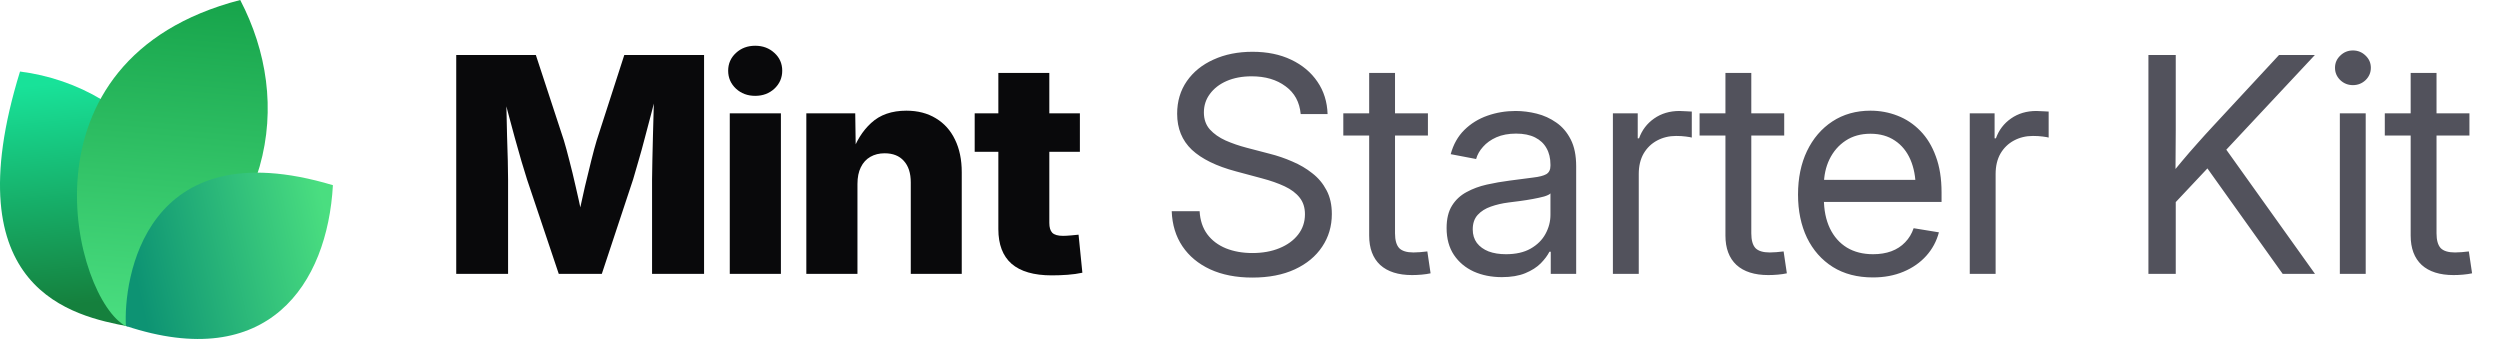
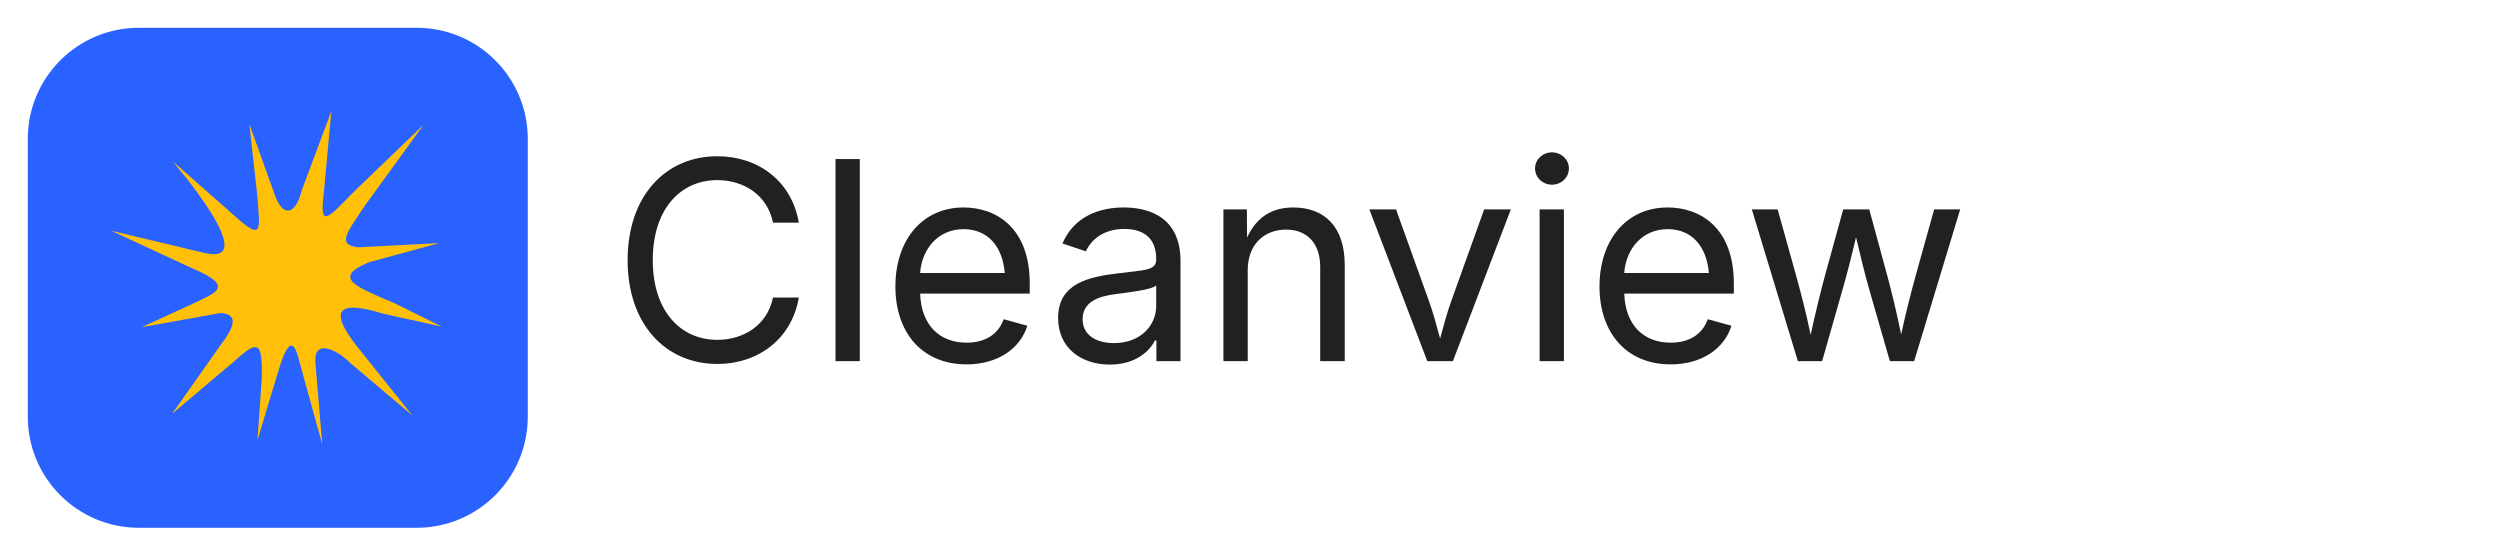
- <svg xmlns="http://www.w3.org/2000/svg" width="177" height="24" viewBox="0 0 177 24" fill="none">
-   <path d="M9.061 23.108C5.268 22.377 -3.391 20.627 1.417 5.064C9.634 6.099 16.973 14.064 9.061 23.108Z" fill="url(#paint0_linear_17557_2020)" />
-   <path d="M8.919 23.094C5.276 21.222 0.784 4.209 17.007 0C20.757 7.193 19.621 16.545 8.919 23.094Z" fill="url(#paint1_linear_17557_2020)" />
-   <path d="M8.914 23.079C8.735 19.882 10.159 9.085 23.57 13.111C23.181 20.123 18.984 26.418 8.914 23.079Z" fill="url(#paint2_linear_17557_2020)" />
-   <path d="M32.301 19.392V3.894H37.938L39.925 9.948C40.036 10.315 40.164 10.787 40.31 11.362C40.462 11.938 40.611 12.552 40.757 13.204C40.91 13.855 41.048 14.483 41.173 15.086C41.305 15.682 41.412 16.192 41.495 16.615H40.695C40.771 16.192 40.871 15.682 40.996 15.086C41.128 14.49 41.267 13.866 41.412 13.214C41.565 12.562 41.714 11.948 41.86 11.373C42.005 10.79 42.133 10.315 42.244 9.948L44.2 3.894H49.848V19.392H46.166V12.704C46.166 12.357 46.173 11.917 46.187 11.383C46.2 10.849 46.214 10.27 46.228 9.646C46.249 9.022 46.266 8.391 46.28 7.753C46.301 7.115 46.311 6.519 46.311 5.964H46.623C46.485 6.561 46.332 7.181 46.166 7.826C45.999 8.471 45.833 9.102 45.666 9.719C45.507 10.336 45.351 10.901 45.198 11.414C45.053 11.928 44.928 12.357 44.824 12.704L42.608 19.392H39.561L37.314 12.704C37.203 12.357 37.072 11.928 36.919 11.414C36.773 10.901 36.614 10.34 36.441 9.729C36.274 9.112 36.104 8.481 35.931 7.836C35.764 7.192 35.608 6.567 35.463 5.964H35.827C35.834 6.512 35.844 7.105 35.858 7.743C35.872 8.374 35.886 9.005 35.9 9.636C35.92 10.26 35.938 10.839 35.952 11.373C35.965 11.907 35.972 12.351 35.972 12.704V19.392H32.301ZM51.668 19.392V8.024H55.288V19.392H51.668ZM53.468 6.786C52.927 6.786 52.473 6.616 52.105 6.276C51.738 5.93 51.554 5.507 51.554 5.007C51.554 4.508 51.738 4.088 52.105 3.749C52.473 3.409 52.927 3.239 53.468 3.239C54.009 3.239 54.463 3.409 54.83 3.749C55.198 4.082 55.382 4.501 55.382 5.007C55.382 5.507 55.198 5.93 54.83 6.276C54.463 6.616 54.009 6.786 53.468 6.786ZM60.708 13.027V19.392H57.088V8.024H60.551L60.593 10.967H60.281C60.593 10.024 61.061 9.268 61.685 8.7C62.309 8.124 63.138 7.836 64.171 7.836C64.975 7.836 65.672 8.017 66.262 8.377C66.851 8.731 67.302 9.234 67.614 9.885C67.933 10.537 68.092 11.307 68.092 12.194V19.392H64.483V12.912C64.483 12.26 64.32 11.754 63.994 11.394C63.675 11.033 63.221 10.853 62.632 10.853C62.25 10.853 61.914 10.936 61.623 11.102C61.332 11.269 61.106 11.515 60.947 11.841C60.787 12.16 60.708 12.555 60.708 13.027ZM76.456 8.024V10.749H69.008V8.024H76.456ZM70.683 5.163H74.292V15.783C74.292 16.102 74.361 16.334 74.5 16.48C74.646 16.625 74.899 16.698 75.259 16.698C75.405 16.698 75.596 16.688 75.831 16.667C76.074 16.646 76.251 16.629 76.362 16.615L76.632 19.309C76.313 19.378 75.963 19.427 75.582 19.455C75.207 19.482 74.836 19.496 74.469 19.496C73.2 19.496 72.25 19.222 71.619 18.674C70.995 18.127 70.683 17.308 70.683 16.22V5.163Z" fill="#09090B" />
-   <path d="M88.667 19.652C87.523 19.652 86.528 19.458 85.682 19.07C84.843 18.681 84.188 18.137 83.716 17.437C83.245 16.736 82.992 15.908 82.957 14.951H84.933C84.968 15.596 85.148 16.14 85.474 16.584C85.8 17.021 86.24 17.354 86.795 17.582C87.35 17.804 87.974 17.915 88.667 17.915C89.388 17.915 90.026 17.801 90.581 17.572C91.143 17.343 91.583 17.024 91.902 16.615C92.228 16.199 92.391 15.717 92.391 15.169C92.391 14.698 92.266 14.306 92.017 13.994C91.767 13.675 91.413 13.408 90.956 13.193C90.498 12.978 89.954 12.787 89.323 12.621L87.502 12.132C86.123 11.765 85.082 11.255 84.382 10.603C83.689 9.944 83.342 9.095 83.342 8.055C83.342 7.174 83.571 6.404 84.028 5.746C84.486 5.087 85.117 4.577 85.921 4.217C86.726 3.849 87.645 3.666 88.678 3.666C89.718 3.666 90.63 3.853 91.413 4.227C92.204 4.602 92.824 5.122 93.275 5.787C93.726 6.446 93.965 7.209 93.993 8.076H92.089C92.013 7.23 91.656 6.574 91.018 6.11C90.387 5.638 89.586 5.403 88.615 5.403C87.95 5.403 87.36 5.513 86.847 5.735C86.341 5.957 85.946 6.262 85.661 6.651C85.377 7.032 85.235 7.469 85.235 7.961C85.235 8.447 85.377 8.849 85.661 9.168C85.946 9.48 86.317 9.74 86.774 9.948C87.232 10.149 87.724 10.319 88.251 10.457L89.884 10.884C90.439 11.023 90.977 11.206 91.496 11.435C92.023 11.657 92.495 11.934 92.911 12.267C93.334 12.593 93.67 12.995 93.92 13.474C94.17 13.945 94.294 14.504 94.294 15.149C94.294 16.015 94.066 16.788 93.608 17.468C93.157 18.148 92.512 18.681 91.673 19.07C90.834 19.458 89.832 19.652 88.667 19.652ZM101.097 8.024V9.594H95.106V8.024H101.097ZM96.937 5.163H98.767V16.521C98.767 17 98.865 17.347 99.059 17.562C99.26 17.77 99.6 17.874 100.078 17.874C100.21 17.874 100.366 17.867 100.546 17.853C100.733 17.832 100.903 17.815 101.056 17.801L101.285 19.351C101.097 19.392 100.886 19.423 100.65 19.444C100.414 19.465 100.189 19.475 99.974 19.475C98.996 19.475 98.244 19.236 97.717 18.758C97.197 18.272 96.937 17.579 96.937 16.677V5.163ZM106.33 19.621C105.595 19.621 104.932 19.489 104.343 19.226C103.754 18.955 103.285 18.564 102.939 18.05C102.592 17.53 102.419 16.896 102.419 16.147C102.419 15.495 102.547 14.965 102.804 14.556C103.06 14.146 103.403 13.828 103.833 13.599C104.263 13.363 104.742 13.186 105.269 13.068C105.796 12.95 106.333 12.857 106.881 12.787C107.574 12.69 108.132 12.617 108.555 12.569C108.978 12.52 109.287 12.441 109.481 12.33C109.675 12.212 109.772 12.014 109.772 11.737V11.654C109.772 11.203 109.679 10.815 109.492 10.489C109.311 10.163 109.041 9.91 108.68 9.729C108.32 9.549 107.872 9.459 107.338 9.459C106.805 9.459 106.34 9.546 105.945 9.719C105.556 9.892 105.241 10.118 104.998 10.395C104.755 10.665 104.593 10.953 104.509 11.258L102.71 10.915C102.897 10.222 103.22 9.65 103.677 9.199C104.135 8.748 104.679 8.412 105.31 8.19C105.941 7.968 106.607 7.857 107.307 7.857C107.8 7.857 108.295 7.92 108.795 8.044C109.301 8.169 109.765 8.381 110.188 8.679C110.611 8.97 110.951 9.369 111.208 9.875C111.464 10.374 111.593 11.005 111.593 11.768V19.392H109.793V17.822H109.7C109.568 18.085 109.363 18.359 109.086 18.643C108.809 18.921 108.444 19.153 107.994 19.34C107.543 19.527 106.988 19.621 106.33 19.621ZM106.621 17.998C107.321 17.998 107.904 17.867 108.368 17.603C108.84 17.333 109.19 16.986 109.419 16.563C109.654 16.133 109.772 15.682 109.772 15.211V13.692C109.703 13.769 109.554 13.841 109.325 13.911C109.096 13.973 108.829 14.032 108.524 14.088C108.226 14.143 107.921 14.192 107.609 14.233C107.304 14.275 107.033 14.309 106.798 14.337C106.354 14.393 105.938 14.49 105.549 14.628C105.168 14.76 104.86 14.954 104.624 15.211C104.388 15.467 104.27 15.811 104.27 16.241C104.27 16.615 104.367 16.934 104.561 17.198C104.762 17.461 105.04 17.662 105.393 17.801C105.747 17.933 106.156 17.998 106.621 17.998ZM114.193 19.392V8.024H115.951V9.792H116.045C116.253 9.209 116.61 8.741 117.116 8.388C117.622 8.034 118.219 7.857 118.905 7.857C119.058 7.857 119.217 7.864 119.384 7.878C119.55 7.885 119.682 7.892 119.779 7.899V9.74C119.716 9.719 119.578 9.695 119.363 9.667C119.155 9.639 118.922 9.625 118.666 9.625C118.174 9.625 117.726 9.733 117.324 9.948C116.922 10.163 116.603 10.471 116.367 10.874C116.138 11.276 116.024 11.758 116.024 12.319V19.392H114.193ZM126.322 8.024V9.594H120.33V8.024H126.322ZM122.161 5.163H123.992V16.521C123.992 17 124.089 17.347 124.283 17.562C124.484 17.77 124.824 17.874 125.302 17.874C125.434 17.874 125.59 17.867 125.77 17.853C125.958 17.832 126.127 17.815 126.28 17.801L126.509 19.351C126.322 19.392 126.11 19.423 125.874 19.444C125.639 19.465 125.413 19.475 125.198 19.475C124.221 19.475 123.468 19.236 122.941 18.758C122.421 18.272 122.161 17.579 122.161 16.677V5.163ZM132.604 19.642C131.502 19.642 130.555 19.396 129.765 18.903C128.974 18.404 128.364 17.714 127.934 16.834C127.511 15.946 127.3 14.927 127.3 13.775C127.3 12.611 127.511 11.584 127.934 10.697C128.364 9.802 128.964 9.102 129.734 8.596C130.51 8.089 131.408 7.836 132.428 7.836C133.1 7.836 133.738 7.954 134.341 8.19C134.952 8.426 135.489 8.783 135.954 9.261C136.425 9.74 136.793 10.343 137.056 11.071C137.327 11.792 137.462 12.645 137.462 13.63V14.296H128.433V12.735H136.463L135.631 13.297C135.631 12.541 135.506 11.876 135.257 11.3C135.007 10.725 134.643 10.277 134.165 9.958C133.686 9.632 133.107 9.469 132.428 9.469C131.748 9.469 131.162 9.632 130.67 9.958C130.177 10.284 129.796 10.725 129.526 11.279C129.262 11.827 129.13 12.441 129.13 13.12V14.046C129.13 14.864 129.273 15.572 129.557 16.168C129.841 16.757 130.243 17.211 130.763 17.53C131.283 17.842 131.901 17.998 132.615 17.998C133.093 17.998 133.523 17.929 133.905 17.79C134.293 17.645 134.619 17.433 134.882 17.156C135.153 16.879 135.354 16.546 135.486 16.157L137.275 16.449C137.108 17.08 136.81 17.634 136.38 18.113C135.95 18.591 135.413 18.966 134.768 19.236C134.123 19.507 133.402 19.642 132.604 19.642ZM139.459 19.392V8.024H141.217V9.792H141.311C141.519 9.209 141.876 8.741 142.382 8.388C142.888 8.034 143.485 7.857 144.171 7.857C144.324 7.857 144.483 7.864 144.649 7.878C144.816 7.885 144.948 7.892 145.045 7.899V9.74C144.982 9.719 144.844 9.695 144.629 9.667C144.421 9.639 144.188 9.625 143.932 9.625C143.439 9.625 142.992 9.733 142.59 9.948C142.188 10.163 141.869 10.471 141.633 10.874C141.404 11.276 141.29 11.758 141.29 12.319V19.392H139.459ZM153.429 14.961V12.715C153.783 12.257 154.136 11.82 154.49 11.404C154.844 10.981 155.204 10.565 155.572 10.156C155.939 9.74 156.314 9.327 156.695 8.918L161.355 3.894H163.893L157.277 10.967H157.184L153.429 14.961ZM152.108 19.392V3.894H154.043V9.241L154.022 12.559L154.043 13.505V19.392H152.108ZM161.615 19.392L155.967 11.477L157.173 9.969L163.903 19.392H161.615ZM165.661 19.392V8.024H167.492V19.392H165.661ZM166.587 6.027C166.24 6.027 165.942 5.909 165.692 5.673C165.443 5.43 165.318 5.139 165.318 4.799C165.318 4.459 165.443 4.172 165.692 3.936C165.942 3.693 166.24 3.572 166.587 3.572C166.934 3.572 167.232 3.693 167.482 3.936C167.731 4.172 167.856 4.459 167.856 4.799C167.856 5.139 167.731 5.43 167.482 5.673C167.232 5.909 166.934 6.027 166.587 6.027ZM174.836 8.024V9.594H168.844V8.024H174.836ZM170.675 5.163H172.506V16.521C172.506 17 172.603 17.347 172.797 17.562C172.998 17.77 173.338 17.874 173.816 17.874C173.948 17.874 174.104 17.867 174.284 17.853C174.472 17.832 174.641 17.815 174.794 17.801L175.023 19.351C174.836 19.392 174.624 19.423 174.388 19.444C174.153 19.465 173.927 19.475 173.712 19.475C172.735 19.475 171.982 19.236 171.455 18.758C170.935 18.272 170.675 17.579 170.675 16.677V5.163Z" fill="#52525C" />
-   <defs>
-     <linearGradient id="paint0_linear_17557_2020" x1="3.776" y1="5.916" x2="5.232" y2="21.559" gradientUnits="userSpaceOnUse">
-       <stop stop-color="#18E299" />
-       <stop offset="1" stop-color="#15803D" />
-     </linearGradient>
-     <linearGradient id="paint1_linear_17557_2020" x1="12.171" y1="-0.718" x2="10.19" y2="22.983" gradientUnits="userSpaceOnUse">
-       <stop stop-color="#16A34A" />
-       <stop offset="1" stop-color="#4ADE80" />
-     </linearGradient>
-     <linearGradient id="paint2_linear_17557_2020" x1="23.133" y1="15.353" x2="9.338" y2="18.52" gradientUnits="userSpaceOnUse">
-       <stop stop-color="#4ADE80" />
-       <stop offset="1" stop-color="#0D9373" />
-     </linearGradient>
-   </defs>
+ <svg xmlns="http://www.w3.org/2000/svg" width="180" height="40" viewBox="0 0 180 40" fill="none">
+   <rect x="2" y="2" width="36" height="36" rx="8" fill="#2962FF" />
+   <g transform="translate(8, 8) scale(0.029, 0.032)">
+     <path d="M222.216 317.052C388.545 359.68 151.692 111.901 151.692 111.901L303.384 233.126C379.23 295.737 368.585 266.43 363.263 193.162L343.303 29.307L407.173 190.497C424.472 234.458 456.407 239.787 473.705 177.176L546.89 0L526.93 194.494C518.947 261.101 537.575 242.451 601.446 182.504L775.759 30.639L630.72 211.812C588.139 270.426 557.535 301.066 613.421 306.394L814.347 297.069L641.365 339.698C542.898 375.666 613.421 396.98 705.235 432.948L821 484.902L674.63 455.595C565.519 424.956 536.245 444.938 613.421 532.86L747.815 684.725L594.793 567.496C561.527 536.856 504.31 511.545 506.971 563.499L524.269 750L467.052 562.167C453.746 512.877 439.109 511.545 413.827 588.81L363.263 740.675L373.908 603.464C376.569 518.206 364.593 514.21 310.037 559.503L151.692 680.728L268.788 530.195C304.715 487.567 319.352 456.927 271.449 454.263L75.846 486.234L210.24 430.284C254.151 410.302 310.037 395.648 206.248 355.684L0 269.094L222.216 317.052Z" fill="#FFC007" />
+   </g>
+   <text x="44" y="26" font-family="Inter, -apple-system, BlinkMacSystemFont, 'Segoe UI', Roboto, 'Helvetica Neue', Arial, sans-serif" font-size="20" font-weight="400" fill="#1F2123">Cleanview</text>
</svg>
